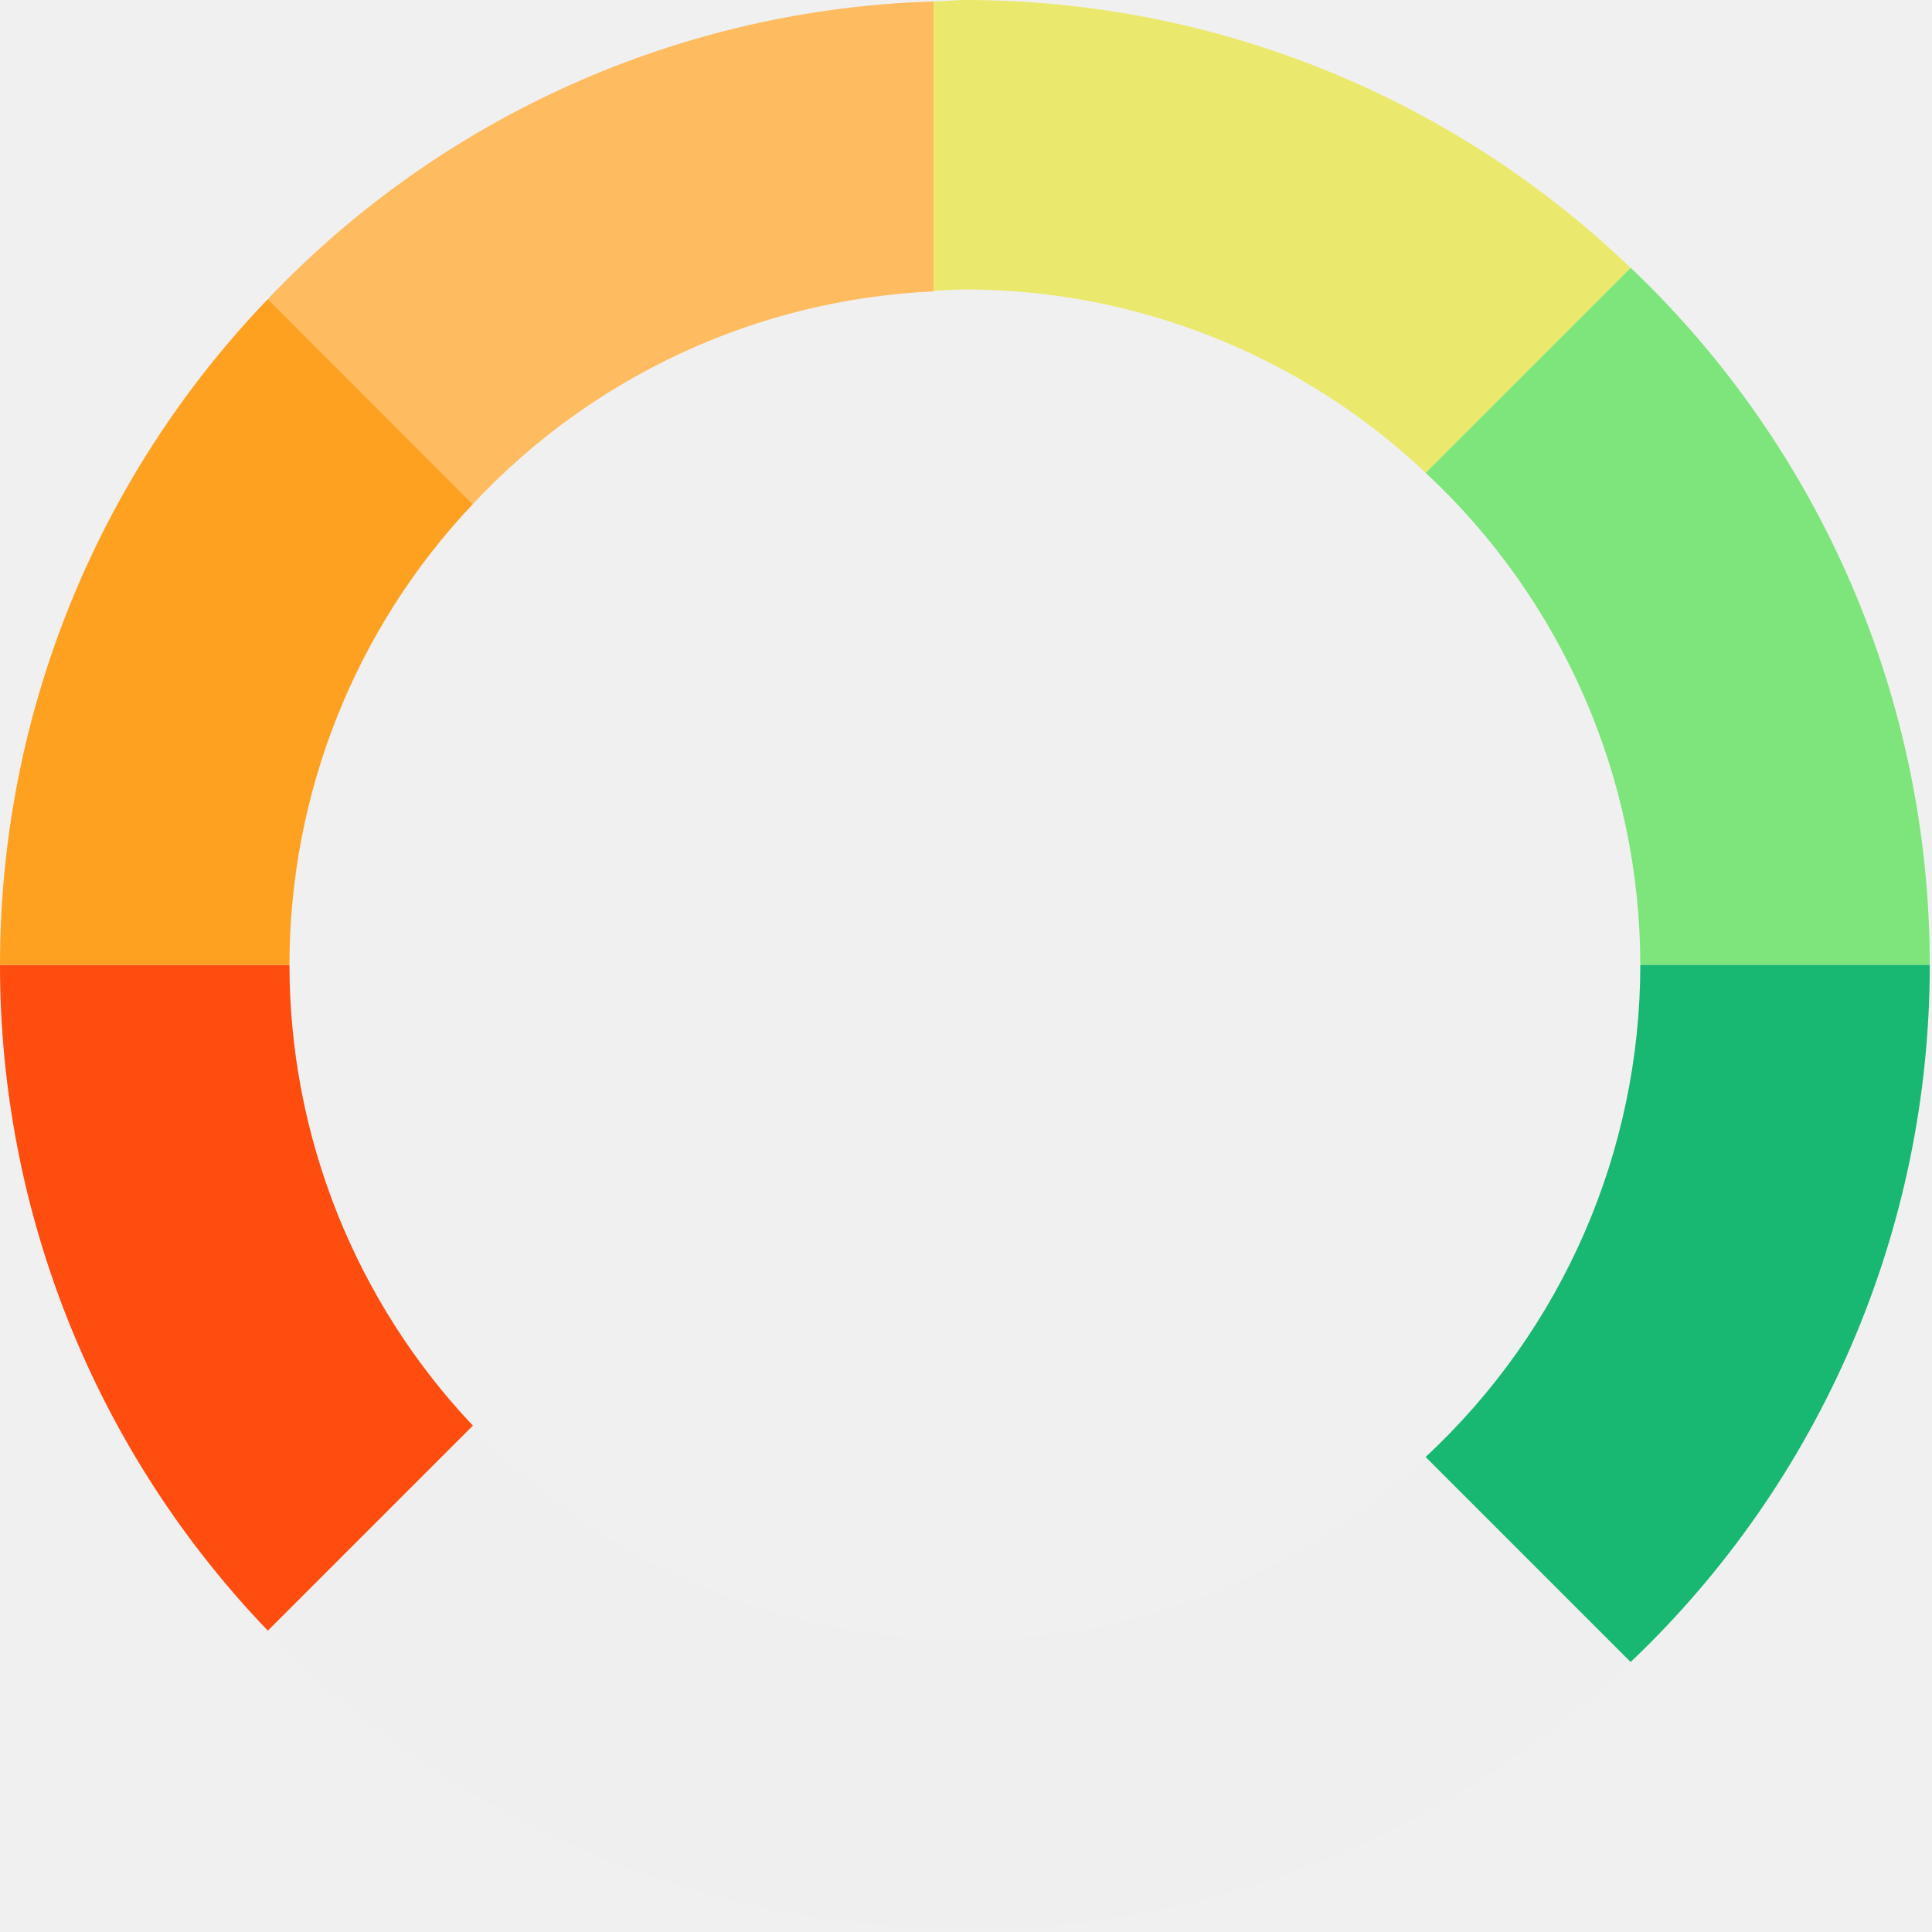
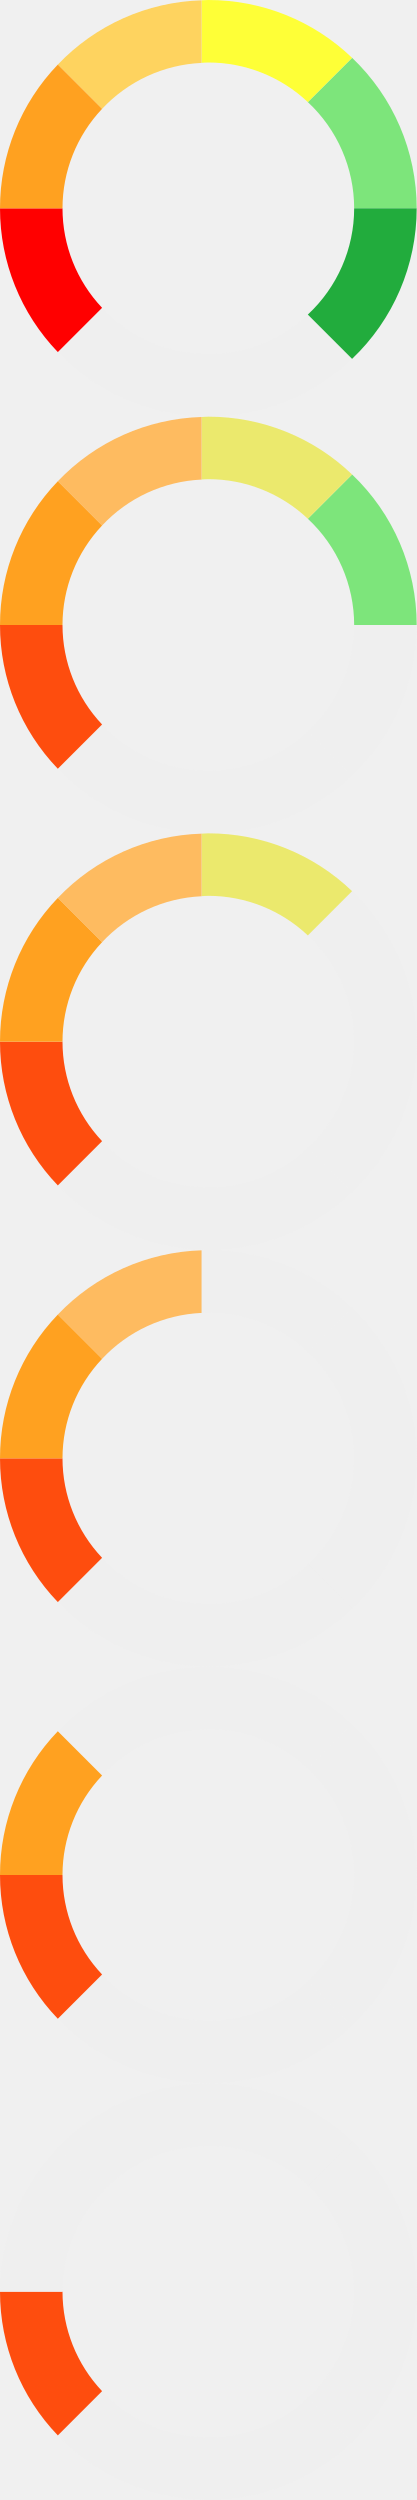
- <svg xmlns="http://www.w3.org/2000/svg" width="88" height="88" viewBox="0 0 88 88">
+ <svg xmlns="http://www.w3.org/2000/svg" width="40" height="240" viewBox="0 0 40 240">
  <defs>
    <clipPath id="clip-path">
-       <rect id="사각형_15701" data-name="사각형 15701" width="88" height="88" transform="translate(0 32)" fill="#fff" />
+       <rect id="사각형_15804" data-name="사각형 15804" width="40" height="40" transform="translate(0 32)" fill="#fff" />
+     </clipPath>
+     <clipPath id="clip-path-2">
+       <rect id="사각형_15805" data-name="사각형 15805" width="40" height="40" transform="translate(0 72)" fill="#fff" />
+     </clipPath>
+     <clipPath id="clip-path-3">
+       <rect id="사각형_15806" data-name="사각형 15806" width="40" height="40" transform="translate(0 112)" fill="#fff" />
+     </clipPath>
+     <clipPath id="clip-path-4">
+       <rect id="사각형_15807" data-name="사각형 15807" width="40" height="40" transform="translate(0 152)" fill="#fff" />
+     </clipPath>
+     <clipPath id="clip-path-5">
+       <rect id="사각형_15808" data-name="사각형 15808" width="40" height="40" transform="translate(0 192)" fill="#fff" />
+     </clipPath>
+     <clipPath id="clip-path-6">
+       <rect id="사각형_15809" data-name="사각형 15809" width="40" height="40" transform="translate(0 232)" fill="#fff" />
    </clipPath>
  </defs>
-   <g id="donut" transform="translate(0 -32)" clip-path="url(#clip-path)">
-     <path id="패스_615" data-name="패스 615" d="M14.889,61.55,5.55,70.889A43.789,43.789,0,0,0,35.875,84.448V71.263a30.558,30.558,0,0,1-20.986-9.691Z" transform="translate(6.646 35.385)" fill="#efefef" />
-     <path id="패스_616" data-name="패스 616" d="M20.778,70.55c-.483,0-.945-.044-1.428-.066V83.669c.483,0,.945.066,1.428.066A43.743,43.743,0,0,0,51.1,71.539L41.764,62.2A30.569,30.569,0,0,1,20.778,70.55Z" transform="translate(23.171 36.163)" fill="#efefef" />
-     <path id="패스_617" data-name="패스 617" d="M39.329,69.3H52.513A43.785,43.785,0,0,0,38.889,37.55L29.55,46.889A30.659,30.659,0,0,1,39.329,69.3Z" transform="translate(35.385 6.646)" fill="#7de57b" />
-     <path id="패스_618" data-name="패스 618" d="M52.513,52H39.329A30.622,30.622,0,0,1,29.55,74.414l9.339,9.339A43.785,43.785,0,0,0,52.513,52Z" transform="translate(35.385 23.949)" fill="#18b772" />
-     <path id="패스_619" data-name="패스 619" d="M13.185,52H0A43.743,43.743,0,0,0,12.2,82.325l9.339-9.339A30.569,30.569,0,0,1,13.185,52Z" transform="translate(0 23.949)" fill="#fe4d0e" />
-     <path id="패스_620" data-name="패스 620" d="M20.778,45.185a30.569,30.569,0,0,1,20.986,8.35L51.1,44.2A43.743,43.743,0,0,0,20.778,32c-.483,0-.945.066-1.428.066V45.251C19.834,45.229,20.3,45.185,20.778,45.185Z" transform="translate(23.171)" fill="#ebe96d" />
-     <path id="패스_621" data-name="패스 621" d="M35.875,45.215V32.03A43.654,43.654,0,0,0,5.55,45.588l9.339,9.339a30.6,30.6,0,0,1,20.986-9.691Z" transform="translate(6.646 0.036)" fill="#febb60" />
-     <path id="패스_622" data-name="패스 622" d="M21.535,47.539,12.2,38.2A43.743,43.743,0,0,0,0,68.525H13.185A30.569,30.569,0,0,1,21.535,47.539Z" transform="translate(0 7.424)" fill="#ffa120" />
+   <g id="donut" transform="translate(-811 -908)">
+     <g id="그룹_982" data-name="그룹 982">
+       <g id="그룹_981" data-name="그룹 981">
+         <g id="그룹_975" data-name="그룹 975" transform="translate(811 876)" clip-path="url(#clip-path)">
+           <path id="패스_683" data-name="패스 683" d="M9.8,61.55,5.55,65.8a19.927,19.927,0,0,0,13.8,6.17v-6A13.906,13.906,0,0,1,9.8,61.56Z" fill="#efefef" />
+           <path id="패스_684" data-name="패스 684" d="M20,66c-.22,0-.43-.02-.65-.03v6c.22,0,.43.03.65.03a19.906,19.906,0,0,0,13.8-5.55L29.55,62.2A13.911,13.911,0,0,1,20,66Z" fill="#efefef" />
+           <path id="패스_685" data-name="패스 685" d="M34,52h6a19.925,19.925,0,0,0-6.2-14.45L29.55,41.8A13.952,13.952,0,0,1,34,52Z" fill="#7de57b" />
+           <path id="패스_686" data-name="패스 686" d="M40,52H34a13.935,13.935,0,0,1-4.45,10.2l4.25,4.25A19.925,19.925,0,0,0,40,52Z" fill="#22ac3d" />
+           <path id="패스_687" data-name="패스 687" d="M6,52H0A19.906,19.906,0,0,0,5.55,65.8L9.8,61.55A13.911,13.911,0,0,1,6,52Z" fill="red" />
+           <path id="패스_688" data-name="패스 688" d="M20,38a13.911,13.911,0,0,1,9.55,3.8l4.25-4.25A19.906,19.906,0,0,0,20,32c-.22,0-.43.03-.65.03v6C19.57,38.02,19.78,38,20,38Z" fill="#feff37" />
+           <path id="패스_689" data-name="패스 689" d="M19.35,38.03v-6A19.866,19.866,0,0,0,5.55,38.2L9.8,42.45a13.926,13.926,0,0,1,9.55-4.41Z" fill="#fed35f" />
+           <path id="패스_690" data-name="패스 690" d="M9.8,42.45,5.55,38.2A19.906,19.906,0,0,0,0,52H6A13.911,13.911,0,0,1,9.8,42.45Z" fill="#ffa120" />
+         </g>
+         <g id="그룹_976" data-name="그룹 976" transform="translate(811 876)" clip-path="url(#clip-path-2)">
+           <path id="패스_691" data-name="패스 691" d="M9.8,101.55,5.55,105.8a19.927,19.927,0,0,0,13.8,6.17v-6a13.906,13.906,0,0,1-9.55-4.41Z" fill="#efefef" />
+           <path id="패스_692" data-name="패스 692" d="M20,106c-.22,0-.43-.02-.65-.03v6c.22,0,.43.03.65.03a19.906,19.906,0,0,0,13.8-5.55l-4.25-4.25A13.911,13.911,0,0,1,20,106Z" fill="#efefef" />
+           <path id="패스_693" data-name="패스 693" d="M34,92h6a19.925,19.925,0,0,0-6.2-14.45L29.55,81.8A13.952,13.952,0,0,1,34,92Z" fill="#7de57b" />
+           <path id="패스_694" data-name="패스 694" d="M40,92H34a13.935,13.935,0,0,1-4.45,10.2l4.25,4.25A19.925,19.925,0,0,0,40,92Z" fill="#efefef" />
+           <path id="패스_695" data-name="패스 695" d="M6,92H0a19.906,19.906,0,0,0,5.55,13.8l4.25-4.25A13.911,13.911,0,0,1,6,92Z" fill="#fe4d0e" />
+           <path id="패스_696" data-name="패스 696" d="M20,78a13.911,13.911,0,0,1,9.55,3.8l4.25-4.25A19.906,19.906,0,0,0,20,72c-.22,0-.43.03-.65.03v6C19.57,78.02,19.78,78,20,78Z" fill="#ebe96d" />
+           <path id="패스_697" data-name="패스 697" d="M19.35,78.03v-6A19.866,19.866,0,0,0,5.55,78.2L9.8,82.45a13.926,13.926,0,0,1,9.55-4.41Z" fill="#febb60" />
+           <path id="패스_698" data-name="패스 698" d="M9.8,82.45,5.55,78.2A19.906,19.906,0,0,0,0,92H6A13.911,13.911,0,0,1,9.8,82.45Z" fill="#ffa120" />
+         </g>
+         <g id="그룹_977" data-name="그룹 977" transform="translate(811 876)" clip-path="url(#clip-path-3)">
+           <path id="패스_699" data-name="패스 699" d="M9.8,141.55,5.55,145.8a19.927,19.927,0,0,0,13.8,6.17v-6a13.906,13.906,0,0,1-9.55-4.41Z" fill="#efefef" />
+           <path id="패스_700" data-name="패스 700" d="M20,146c-.22,0-.43-.02-.65-.03v6c.22,0,.43.03.65.03a19.906,19.906,0,0,0,13.8-5.55l-4.25-4.25A13.911,13.911,0,0,1,20,146Z" fill="#efefef" />
+           <path id="패스_701" data-name="패스 701" d="M34,132h6a19.925,19.925,0,0,0-6.2-14.45l-4.25,4.25A13.952,13.952,0,0,1,34,132Z" fill="#efefef" />
+           <path id="패스_702" data-name="패스 702" d="M40,132H34a13.935,13.935,0,0,1-4.45,10.2l4.25,4.25A19.925,19.925,0,0,0,40,132Z" fill="#efefef" />
+           <path id="패스_703" data-name="패스 703" d="M6,132H0a19.906,19.906,0,0,0,5.55,13.8l4.25-4.25A13.911,13.911,0,0,1,6,132Z" fill="#fe4d0e" />
+           <path id="패스_704" data-name="패스 704" d="M20,118a13.911,13.911,0,0,1,9.55,3.8l4.25-4.25A19.906,19.906,0,0,0,20,112c-.22,0-.43.03-.65.03v6C19.57,118.02,19.78,118,20,118Z" fill="#ebe96d" />
+           <path id="패스_705" data-name="패스 705" d="M19.35,118.03v-6a19.866,19.866,0,0,0-13.8,6.17l4.25,4.25a13.926,13.926,0,0,1,9.55-4.41Z" fill="#febb60" />
+           <path id="패스_706" data-name="패스 706" d="M9.8,122.45,5.55,118.2A19.906,19.906,0,0,0,0,132H6A13.911,13.911,0,0,1,9.8,122.45Z" fill="#ffa120" />
+         </g>
+         <g id="그룹_978" data-name="그룹 978" transform="translate(811 876)" clip-path="url(#clip-path-4)">
+           <path id="패스_707" data-name="패스 707" d="M9.8,181.55,5.55,185.8a19.927,19.927,0,0,0,13.8,6.17v-6a13.906,13.906,0,0,1-9.55-4.41Z" fill="#efefef" />
+           <path id="패스_708" data-name="패스 708" d="M20,186c-.22,0-.43-.02-.65-.03v6c.22,0,.43.03.65.03a19.906,19.906,0,0,0,13.8-5.55l-4.25-4.25A13.911,13.911,0,0,1,20,186Z" fill="#efefef" />
+           <path id="패스_709" data-name="패스 709" d="M34,172h6a19.925,19.925,0,0,0-6.2-14.45l-4.25,4.25A13.952,13.952,0,0,1,34,172Z" fill="#efefef" />
+           <path id="패스_710" data-name="패스 710" d="M40,172H34a13.935,13.935,0,0,1-4.45,10.2l4.25,4.25A19.925,19.925,0,0,0,40,172Z" fill="#efefef" />
+           <path id="패스_711" data-name="패스 711" d="M6,172H0a19.906,19.906,0,0,0,5.55,13.8l4.25-4.25A13.911,13.911,0,0,1,6,172Z" fill="#fe4d0e" />
+           <path id="패스_712" data-name="패스 712" d="M20,158a13.911,13.911,0,0,1,9.55,3.8l4.25-4.25A19.906,19.906,0,0,0,20,152c-.22,0-.43.03-.65.03v6C19.57,158.02,19.78,158,20,158Z" fill="#efefef" />
+           <path id="패스_713" data-name="패스 713" d="M19.35,158.03v-6a19.866,19.866,0,0,0-13.8,6.17l4.25,4.25a13.926,13.926,0,0,1,9.55-4.41Z" fill="#febb60" />
+           <path id="패스_714" data-name="패스 714" d="M9.8,162.45,5.55,158.2A19.906,19.906,0,0,0,0,172H6A13.911,13.911,0,0,1,9.8,162.45Z" fill="#ffa120" />
+         </g>
+         <g id="그룹_979" data-name="그룹 979" transform="translate(811 876)" clip-path="url(#clip-path-5)">
+           <path id="패스_715" data-name="패스 715" d="M9.8,221.55,5.55,225.8a19.927,19.927,0,0,0,13.8,6.17v-6a13.906,13.906,0,0,1-9.55-4.41Z" fill="#efefef" />
+           <path id="패스_716" data-name="패스 716" d="M20,226c-.22,0-.43-.02-.65-.03v6c.22,0,.43.03.65.03a19.906,19.906,0,0,0,13.8-5.55l-4.25-4.25A13.911,13.911,0,0,1,20,226Z" fill="#efefef" />
+           <path id="패스_717" data-name="패스 717" d="M34,212h6a19.925,19.925,0,0,0-6.2-14.45l-4.25,4.25A13.952,13.952,0,0,1,34,212Z" fill="#efefef" />
+           <path id="패스_718" data-name="패스 718" d="M40,212H34a13.935,13.935,0,0,1-4.45,10.2l4.25,4.25A19.925,19.925,0,0,0,40,212Z" fill="#efefef" />
+           <path id="패스_719" data-name="패스 719" d="M6,212H0a19.906,19.906,0,0,0,5.55,13.8l4.25-4.25A13.911,13.911,0,0,1,6,212Z" fill="#fe4d0e" />
+           <path id="패스_720" data-name="패스 720" d="M20,198a13.911,13.911,0,0,1,9.55,3.8l4.25-4.25A19.906,19.906,0,0,0,20,192c-.22,0-.43.03-.65.03v6C19.57,198.02,19.78,198,20,198Z" fill="#efefef" />
+           <path id="패스_721" data-name="패스 721" d="M19.35,198.03v-6a19.866,19.866,0,0,0-13.8,6.17l4.25,4.25a13.926,13.926,0,0,1,9.55-4.41Z" fill="#efefef" />
+           <path id="패스_722" data-name="패스 722" d="M9.8,202.45,5.55,198.2A19.906,19.906,0,0,0,0,212H6A13.911,13.911,0,0,1,9.8,202.45Z" fill="#ffa120" />
+         </g>
+         <g id="그룹_980" data-name="그룹 980" transform="translate(811 876)" clip-path="url(#clip-path-6)">
+           <path id="패스_723" data-name="패스 723" d="M9.8,261.55,5.55,265.8a19.927,19.927,0,0,0,13.8,6.17v-6a13.906,13.906,0,0,1-9.55-4.41Z" fill="#efefef" />
+           <path id="패스_724" data-name="패스 724" d="M20,266c-.22,0-.43-.02-.65-.03v6c.22,0,.43.03.65.03a19.906,19.906,0,0,0,13.8-5.55l-4.25-4.25A13.911,13.911,0,0,1,20,266Z" fill="#efefef" />
+           <path id="패스_725" data-name="패스 725" d="M34,252h6a19.925,19.925,0,0,0-6.2-14.45l-4.25,4.25A13.952,13.952,0,0,1,34,252Z" fill="#efefef" />
+           <path id="패스_726" data-name="패스 726" d="M40,252H34a13.935,13.935,0,0,1-4.45,10.2l4.25,4.25A19.926,19.926,0,0,0,40,252Z" fill="#efefef" />
+           <path id="패스_727" data-name="패스 727" d="M6,252H0a19.906,19.906,0,0,0,5.55,13.8l4.25-4.25A13.911,13.911,0,0,1,6,252Z" fill="#fe4d0e" />
+           <path id="패스_728" data-name="패스 728" d="M20,238a13.911,13.911,0,0,1,9.55,3.8l4.25-4.25A19.906,19.906,0,0,0,20,232c-.22,0-.43.03-.65.03v6C19.57,238.02,19.78,238,20,238Z" fill="#efefef" />
+           <path id="패스_729" data-name="패스 729" d="M19.35,238.03v-6a19.866,19.866,0,0,0-13.8,6.17l4.25,4.25a13.926,13.926,0,0,1,9.55-4.41Z" fill="#efefef" />
+           <path id="패스_730" data-name="패스 730" d="M9.8,242.45,5.55,238.2A19.906,19.906,0,0,0,0,252H6A13.911,13.911,0,0,1,9.8,242.45Z" fill="#efefef" />
+         </g>
+       </g>
+     </g>
  </g>
</svg>
